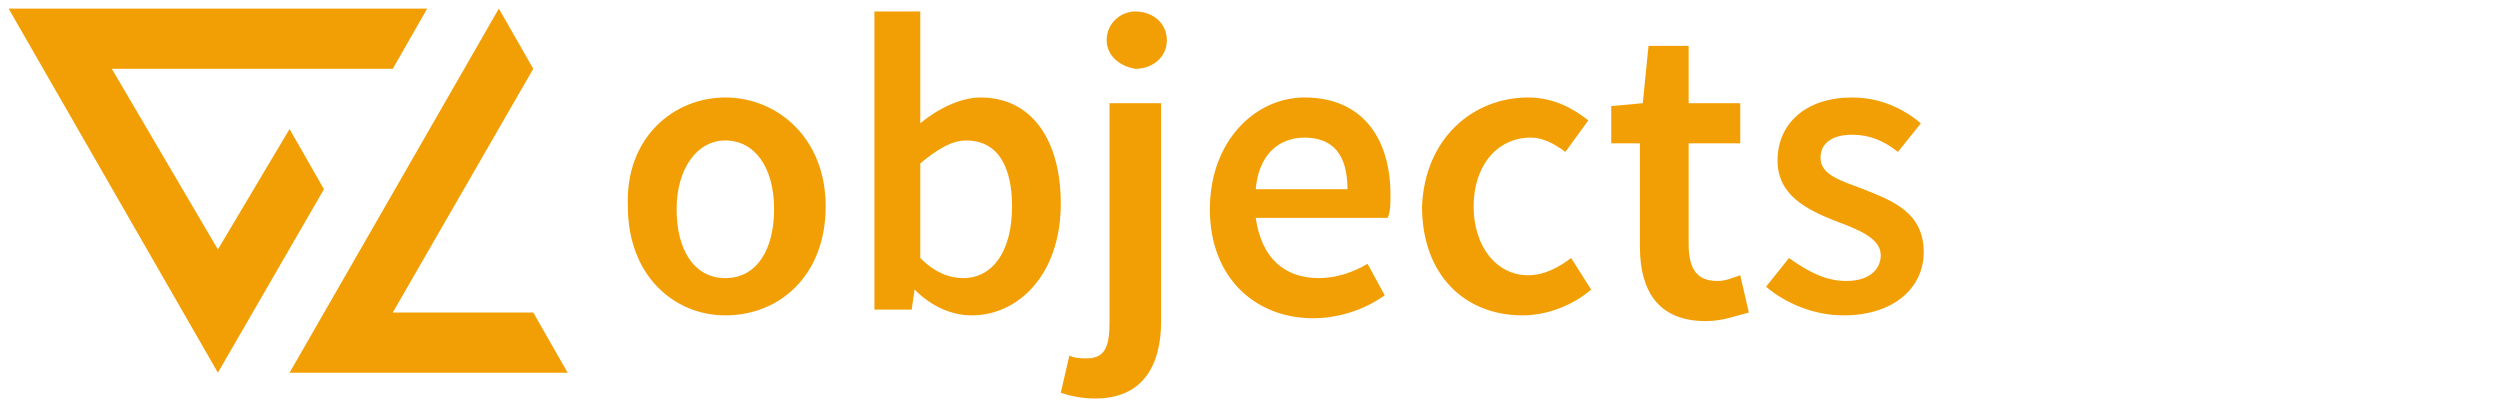
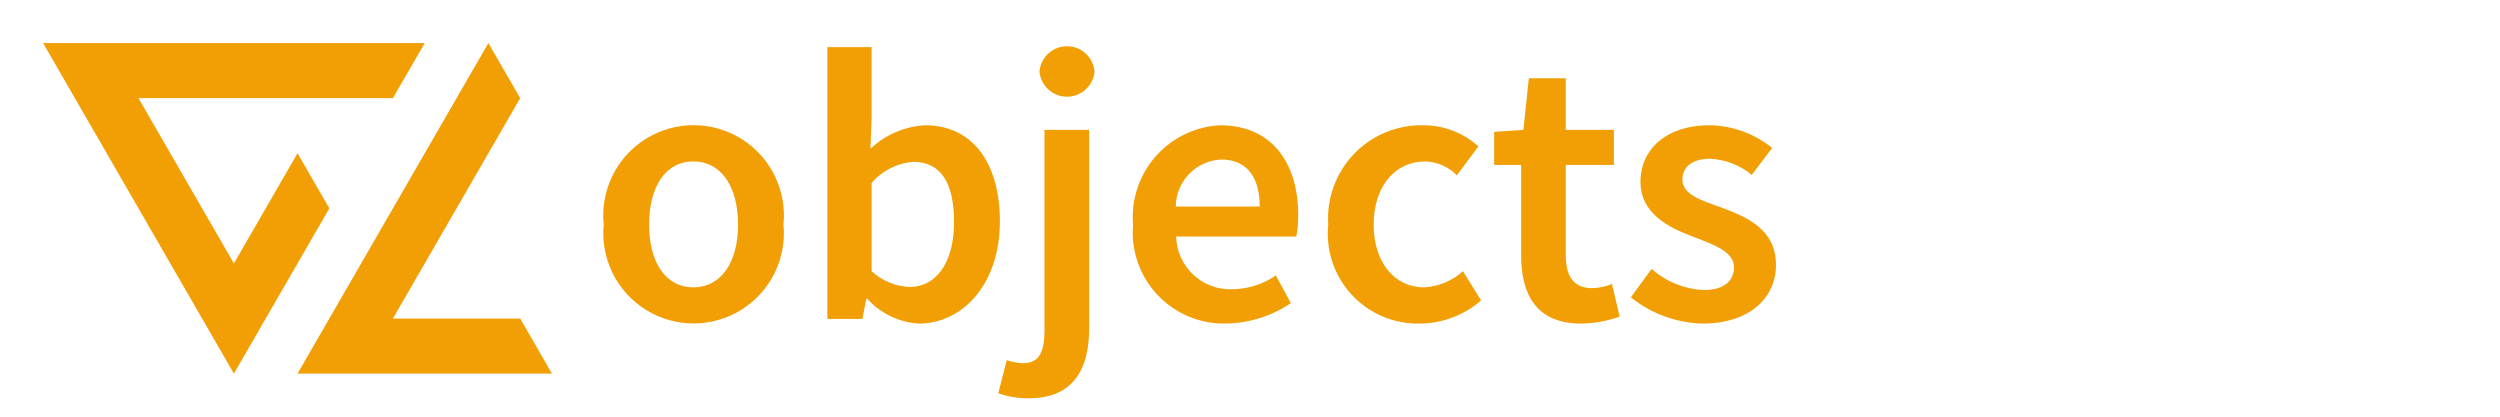
- <svg xmlns="http://www.w3.org/2000/svg" version="1.1" id="Layer_1" x="0px" y="0px" viewBox="0 0 87.2 14.4" style="enable-background:new 0 0 87.2 14.4;" xml:space="preserve">
-   <style type="text/css">
- 	.st0{fill:#F29F05;}
- </style>
-   <polygon class="st0" points="7.6,13 11.3,6.6 10.1,4.5 7.6,8.7 3.9,2.4 13.7,2.4 14.9,0.3 0.3,0.3 " />
-   <polygon class="st0" points="19.8,13 18.6,10.9 13.7,10.9 18.6,2.4 17.4,0.3 10.1,13 " />
-   <g>
-     <path class="st0" d="M25.3,3.4c1.8,0,3.5,1.4,3.5,3.8S27.2,11,25.3,11c-1.8,0-3.4-1.4-3.4-3.8C21.8,4.8,23.5,3.4,25.3,3.4z    M25.3,9.7c1.1,0,1.7-1,1.7-2.4c0-1.5-0.7-2.4-1.7-2.4s-1.7,1-1.7,2.4C23.6,8.7,24.2,9.7,25.3,9.7z" />
-     <path class="st0" d="M30.4,0.4h1.7v2.7v1.2c0.6-0.5,1.4-0.9,2.1-0.9C36,3.4,37,4.9,37,7.1c0,2.5-1.5,3.9-3.1,3.9   c-0.7,0-1.4-0.3-2-0.9l0,0l-0.1,0.7h-1.3V0.4H30.4z M33.6,9.7c1,0,1.7-0.9,1.7-2.5c0-1.4-0.5-2.3-1.6-2.3c-0.5,0-1,0.3-1.6,0.8V9   C32.6,9.5,33.1,9.7,33.6,9.7z" />
-     <path class="st0" d="M38.8,3.6h1.7v7.6c0,1.5-0.6,2.7-2.3,2.7c-0.5,0-0.9-0.1-1.2-0.2l0.3-1.3c0.2,0.1,0.4,0.1,0.6,0.1   c0.7,0,0.8-0.5,0.8-1.3V3.6H38.8z M38.6,1.4c0-0.6,0.5-1,1-1c0.6,0,1.1,0.4,1.1,1s-0.5,1-1.1,1C39,2.3,38.6,1.9,38.6,1.4z" />
-     <path class="st0" d="M45.5,3.4c2,0,3,1.4,3,3.4c0,0.3,0,0.6-0.1,0.8h-4.6C44,9,44.8,9.7,46,9.7c0.6,0,1.2-0.2,1.7-0.5l0.6,1.1   c-0.7,0.5-1.6,0.8-2.5,0.8c-2,0-3.6-1.4-3.6-3.8S43.8,3.4,45.5,3.4z M47,6.6c0-1.2-0.5-1.8-1.5-1.8c-0.9,0-1.6,0.6-1.7,1.8   C43.8,6.6,47,6.6,47,6.6z" />
-     <path class="st0" d="M53.3,3.4c0.9,0,1.6,0.4,2.1,0.8l-0.8,1.1c-0.4-0.3-0.8-0.5-1.2-0.5c-1.2,0-2,1-2,2.4s0.8,2.4,1.9,2.4   c0.6,0,1.1-0.3,1.5-0.6l0.7,1.1c-0.7,0.6-1.6,0.9-2.4,0.9c-2,0-3.5-1.4-3.5-3.8C49.7,4.8,51.4,3.4,53.3,3.4z" />
-     <path class="st0" d="M57.2,5h-1V3.7l1.1-0.1l0.2-2h1.4v2h1.8V5h-1.8v3.5c0,0.9,0.3,1.3,1,1.3c0.3,0,0.5-0.1,0.8-0.2l0.3,1.3   c-0.4,0.1-0.9,0.3-1.5,0.3c-1.7,0-2.3-1.1-2.3-2.6V5z" />
-     <path class="st0" d="M62.4,9c0.7,0.5,1.3,0.8,2,0.8c0.8,0,1.2-0.4,1.2-0.9c0-0.6-0.8-0.9-1.6-1.2c-1-0.4-2-0.9-2-2.1   c0-1.3,1-2.2,2.6-2.2c1,0,1.8,0.4,2.4,0.9l-0.8,1c-0.5-0.4-1-0.6-1.6-0.6c-0.7,0-1.1,0.3-1.1,0.8c0,0.6,0.7,0.8,1.5,1.1   c1,0.4,2.1,0.8,2.1,2.2c0,1.2-1,2.2-2.8,2.2c-1,0-2-0.4-2.7-1L62.4,9z" />
-   </g>
+ <svg xmlns="http://www.w3.org/2000/svg" viewBox="0 0 96 16">
+   <polygon points="8.982 14.347 12.647 8 11.425 5.884 8.982 10.116 5.318 3.769 15.089 3.769 16.311 1.653 1.654 1.653 8.982 14.347" style="fill:#f29f05" />
+   <polygon points="21.197 14.347 19.975 12.231 15.089 12.231 19.975 3.769 18.754 1.653 11.425 14.347 21.197 14.347" style="fill:#f29f05" />
+   <path d="M23.181,8.625a3.47,3.47,0,1,1,6.905,0,3.468,3.468,0,1,1-6.905,0Zm5.16,0c0-1.464-.651-2.426-1.715-2.426s-1.7.962-1.7,2.426c0,1.448.636,2.409,1.7,2.409S28.341,10.073,28.341,8.625Z" style="fill:#f29f05" />
+   <path d="M33.308,11.479h-.044l-.148.769H31.77V1.809h1.7v2.69L33.426,5.712a3.315,3.315,0,0,1,2.1-.902c1.819,0,2.869,1.449,2.869,3.682,0,2.499-1.494,3.934-3.106,3.934A2.904,2.904,0,0,1,33.308,11.479Zm3.327-2.957c0-1.449-.473-2.307-1.567-2.307a2.319,2.319,0,0,0-1.597.812v3.387a2.267,2.267,0,0,0,1.464.606C35.895,11.02,36.635,10.162,36.635,8.522Z" style="fill:#f29f05" />
+   <path d="M38.334,15.101l.325-1.272a2.091,2.091,0,0,0,.621.118c.65,0,.828-.458.828-1.301V4.987h1.715v7.63c0,1.537-.591,2.676-2.306,2.676A3.315,3.315,0,0,1,38.334,15.101ZM39.916,2.755a1.06,1.06,0,0,1,2.114,0,1.062,1.062,0,0,1-2.114,0Z" style="fill:#f29f05" />
+   <path d="M43.509,8.625A3.533,3.533,0,0,1,46.85,4.81c1.967,0,3.001,1.42,3.001,3.445a3.965,3.965,0,0,1-.074.828H45.164a2.078,2.078,0,0,0,2.144,2.025,3.034,3.034,0,0,0,1.685-.532l.577,1.064a4.576,4.576,0,0,1-2.484.784A3.501,3.501,0,0,1,43.509,8.625ZM48.373,7.93c0-1.124-.488-1.804-1.478-1.804A1.823,1.823,0,0,0,45.15,7.93Z" style="fill:#f29f05" />
+   <path d="M51.004,8.625A3.581,3.581,0,0,1,54.642,4.81a3.13,3.13,0,0,1,2.129.813l-.828,1.109A1.772,1.772,0,0,0,54.73,6.199c-1.168,0-1.981.962-1.981,2.426,0,1.448.798,2.409,1.937,2.409a2.422,2.422,0,0,0,1.493-.62l.695,1.123a3.624,3.624,0,0,1-2.366.888A3.454,3.454,0,0,1,51.004,8.625Z" style="fill:#f29f05" />
+   <path d="M58.411,9.793v-3.46H57.376V5.062L58.5,4.987l.207-1.982h1.419V4.987h1.848V6.333H60.126v3.46c0,.858.325,1.272,1.02,1.272a2.08,2.08,0,0,0,.754-.163l.295,1.257a4.643,4.643,0,0,1-1.479.267C59.032,12.425,58.411,11.36,58.411,9.793Z" style="fill:#f29f05" />
+   <path d="M62.624,11.419l.798-1.094a3.228,3.228,0,0,0,2.011.812c.784,0,1.153-.369,1.153-.872,0-.606-.784-.872-1.552-1.168-.961-.354-2.04-.902-2.04-2.114,0-1.272,1.02-2.174,2.647-2.174a3.916,3.916,0,0,1,2.41.873l-.784,1.034A2.706,2.706,0,0,0,65.67,6.096c-.725,0-1.065.341-1.065.799,0,.577.725.799,1.508,1.079.991.37,2.085.843,2.085,2.203,0,1.242-.991,2.248-2.824,2.248A4.594,4.594,0,0,1,62.624,11.419Z" style="fill:#f29f05" />
</svg>
